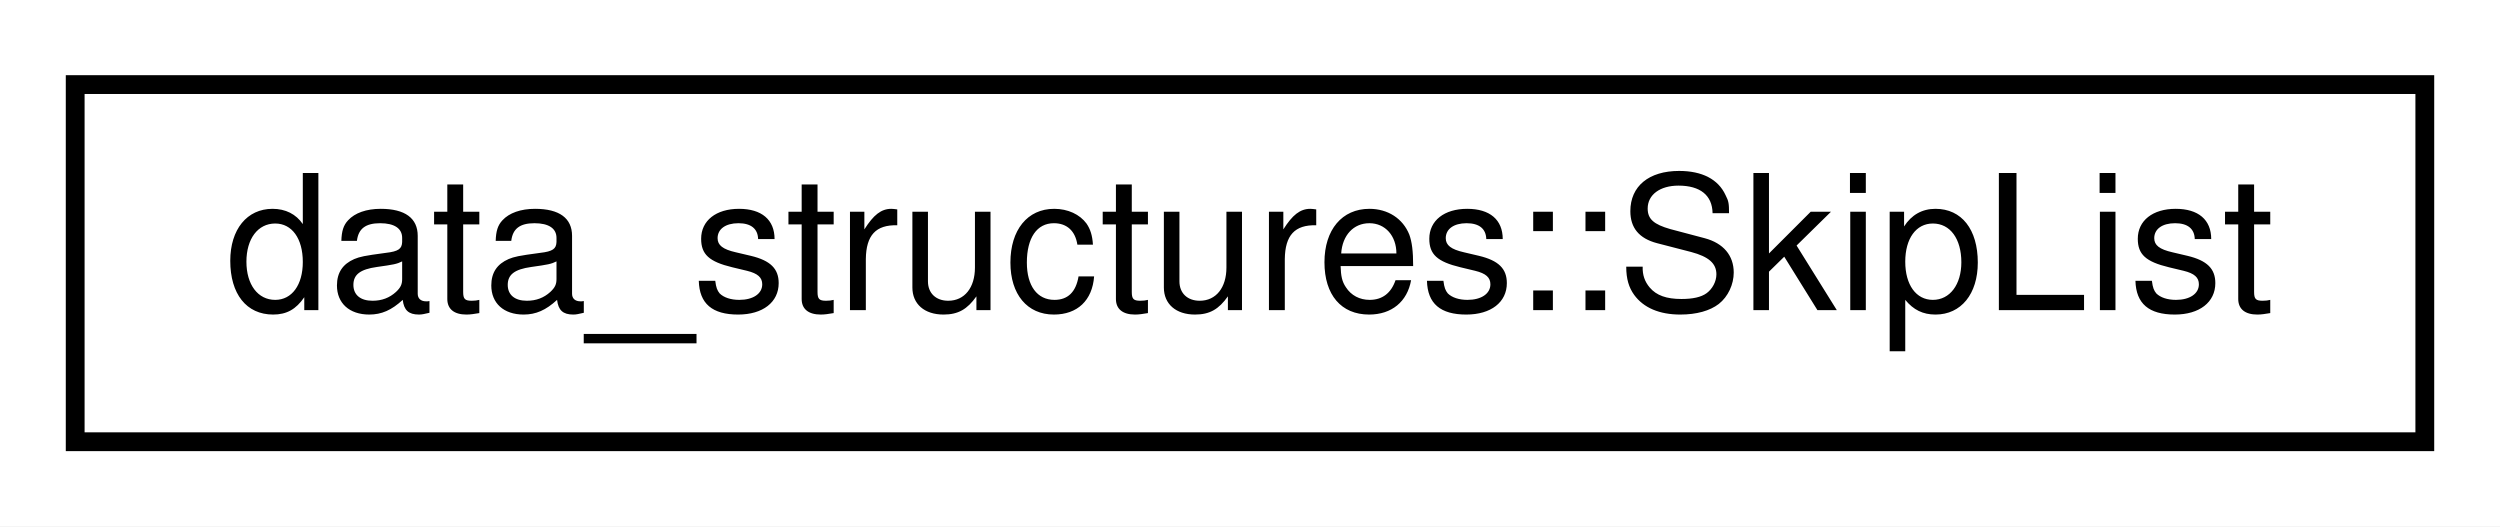
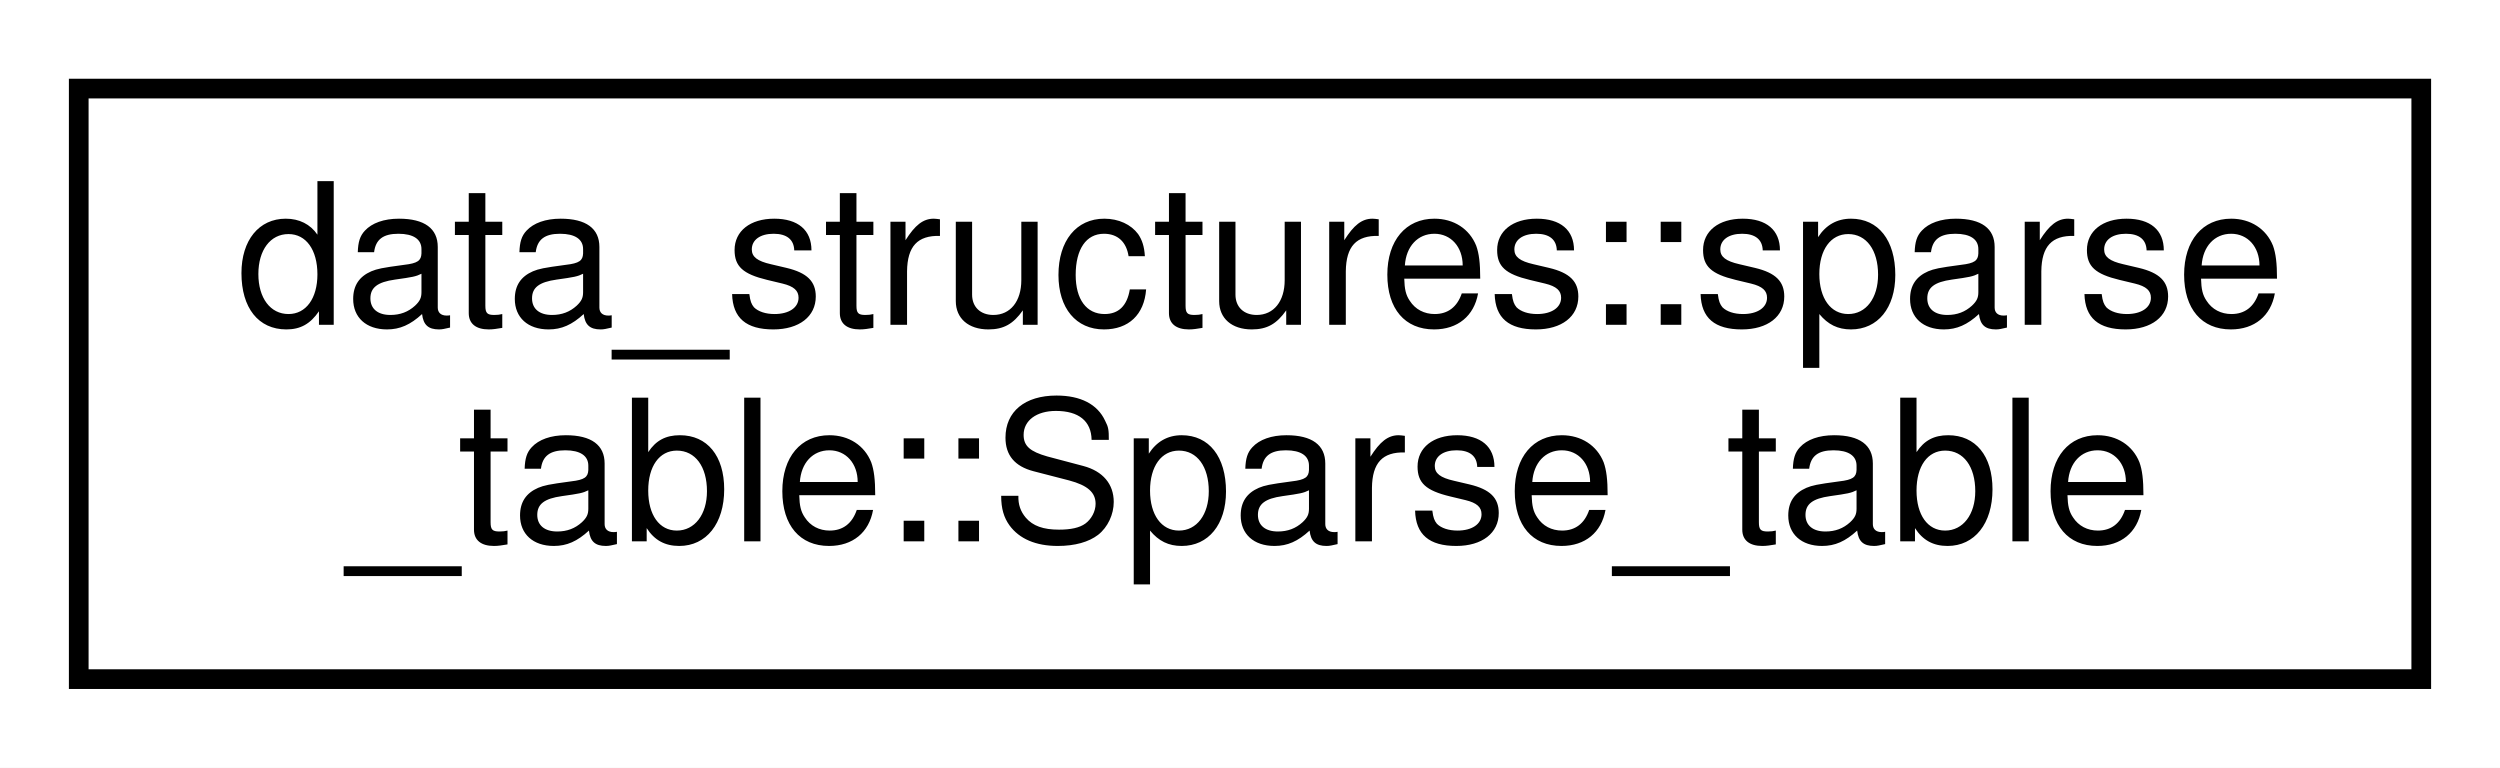
- <svg xmlns="http://www.w3.org/2000/svg" xmlns:xlink="http://www.w3.org/1999/xlink" width="133pt" height="28pt" viewBox="0.00 0.00 133.00 28.00">
-   <g id="graph0" class="graph" transform="scale(1 1) rotate(0) translate(4 24)">
-     <polygon fill="white" stroke="transparent" points="-4,4 -4,-24 129,-24 129,4 -4,4" />
+ <svg xmlns="http://www.w3.org/2000/svg" xmlns:xlink="http://www.w3.org/1999/xlink" width="127pt" height="39pt" viewBox="0.00 0.00 127.00 39.00">
+   <g id="graph0" class="graph" transform="scale(1 1) rotate(0) translate(4 35)">
+     <polygon fill="white" stroke="transparent" points="-4,4 -4,-35 123,-35 123,4 -4,4" />
    <g id="node1" class="node">
      <g id="a_node1">
-         <a xlink:href="d4/d90/classdata__structures_1_1_skip_list.html" target="_top" xlink:title=" ">
-           <polygon fill="white" stroke="black" points="0,-0.5 0,-19.5 125,-19.5 125,-0.5 0,-0.5" />
-           <text text-anchor="middle" x="62.5" y="-7.5" font-family="Helvetica,sans-Serif" font-size="10.00">data_structures::SkipList</text>
+         <a xlink:href="da/d37/structdata__structures_1_1sparse__table_1_1_sparse__table.html" target="_top" xlink:title=" ">
+           <polygon fill="white" stroke="black" points="0,-0.5 0,-30.5 119,-30.5 119,-0.5 0,-0.5" />
+           <text text-anchor="start" x="8" y="-18.5" font-family="Helvetica,sans-Serif" font-size="10.00">data_structures::sparse</text>
+           <text text-anchor="middle" x="59.5" y="-7.5" font-family="Helvetica,sans-Serif" font-size="10.00">_table::Sparse_table</text>
        </a>
      </g>
    </g>
  </g>
</svg>
